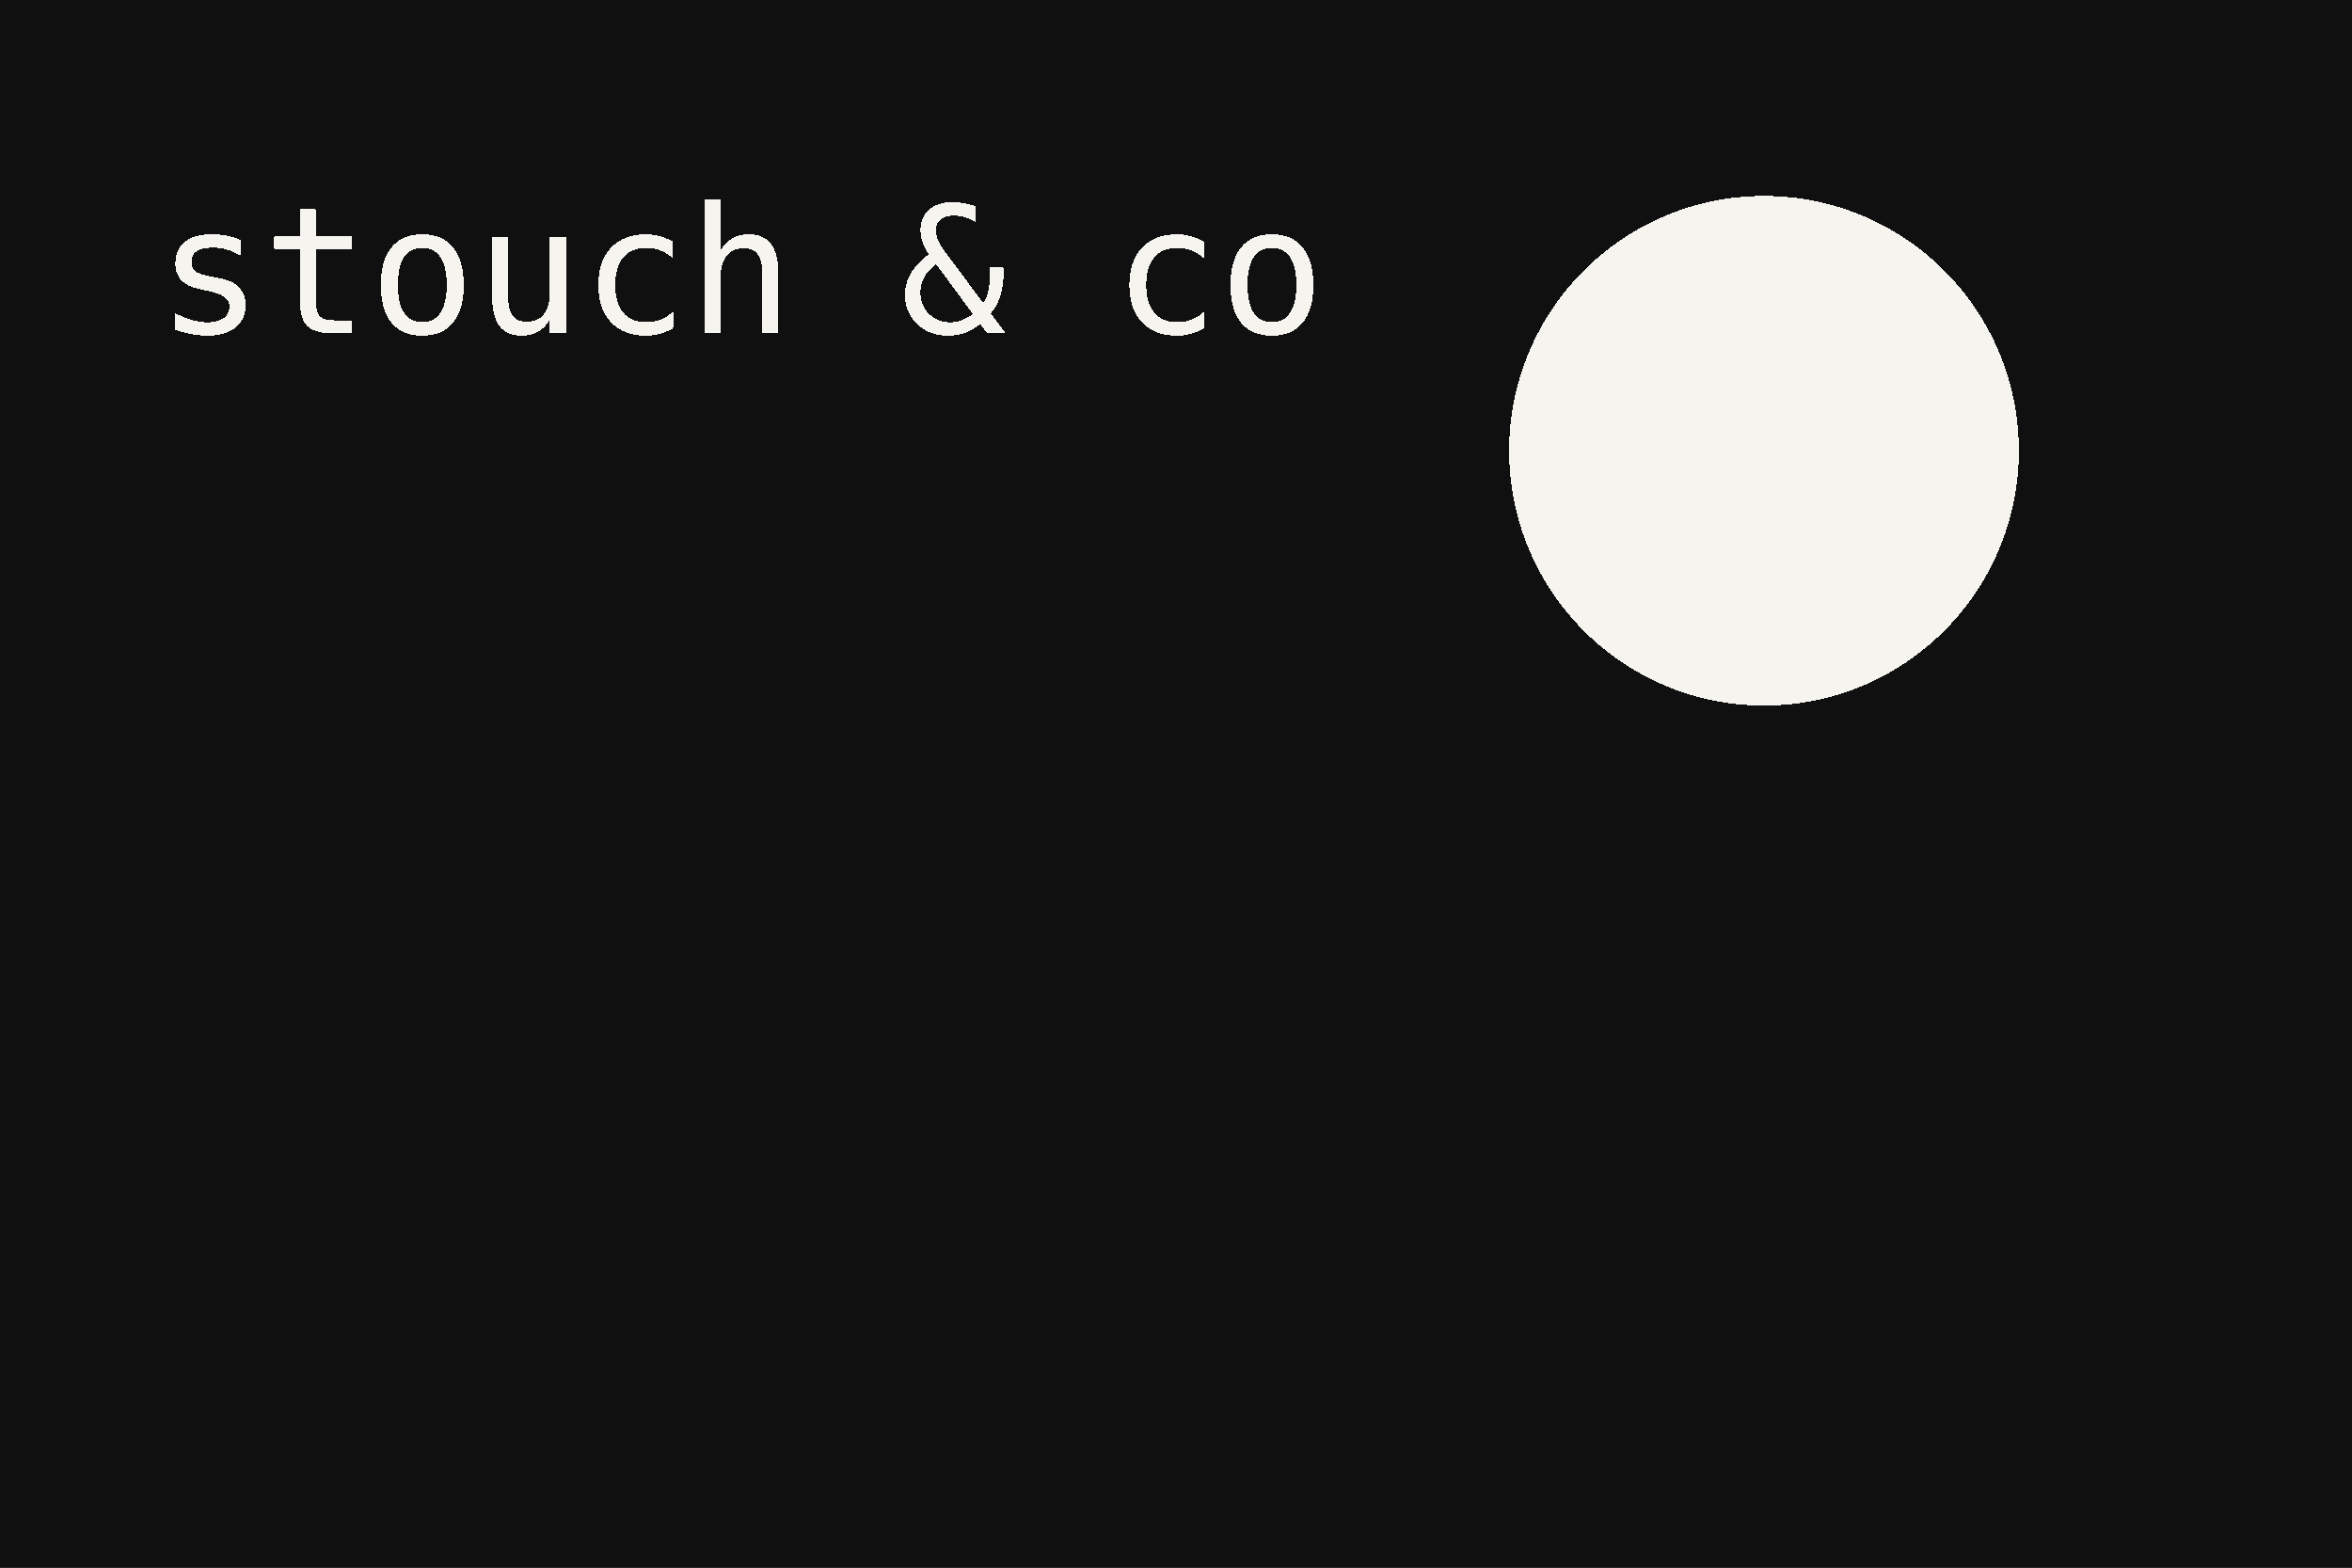
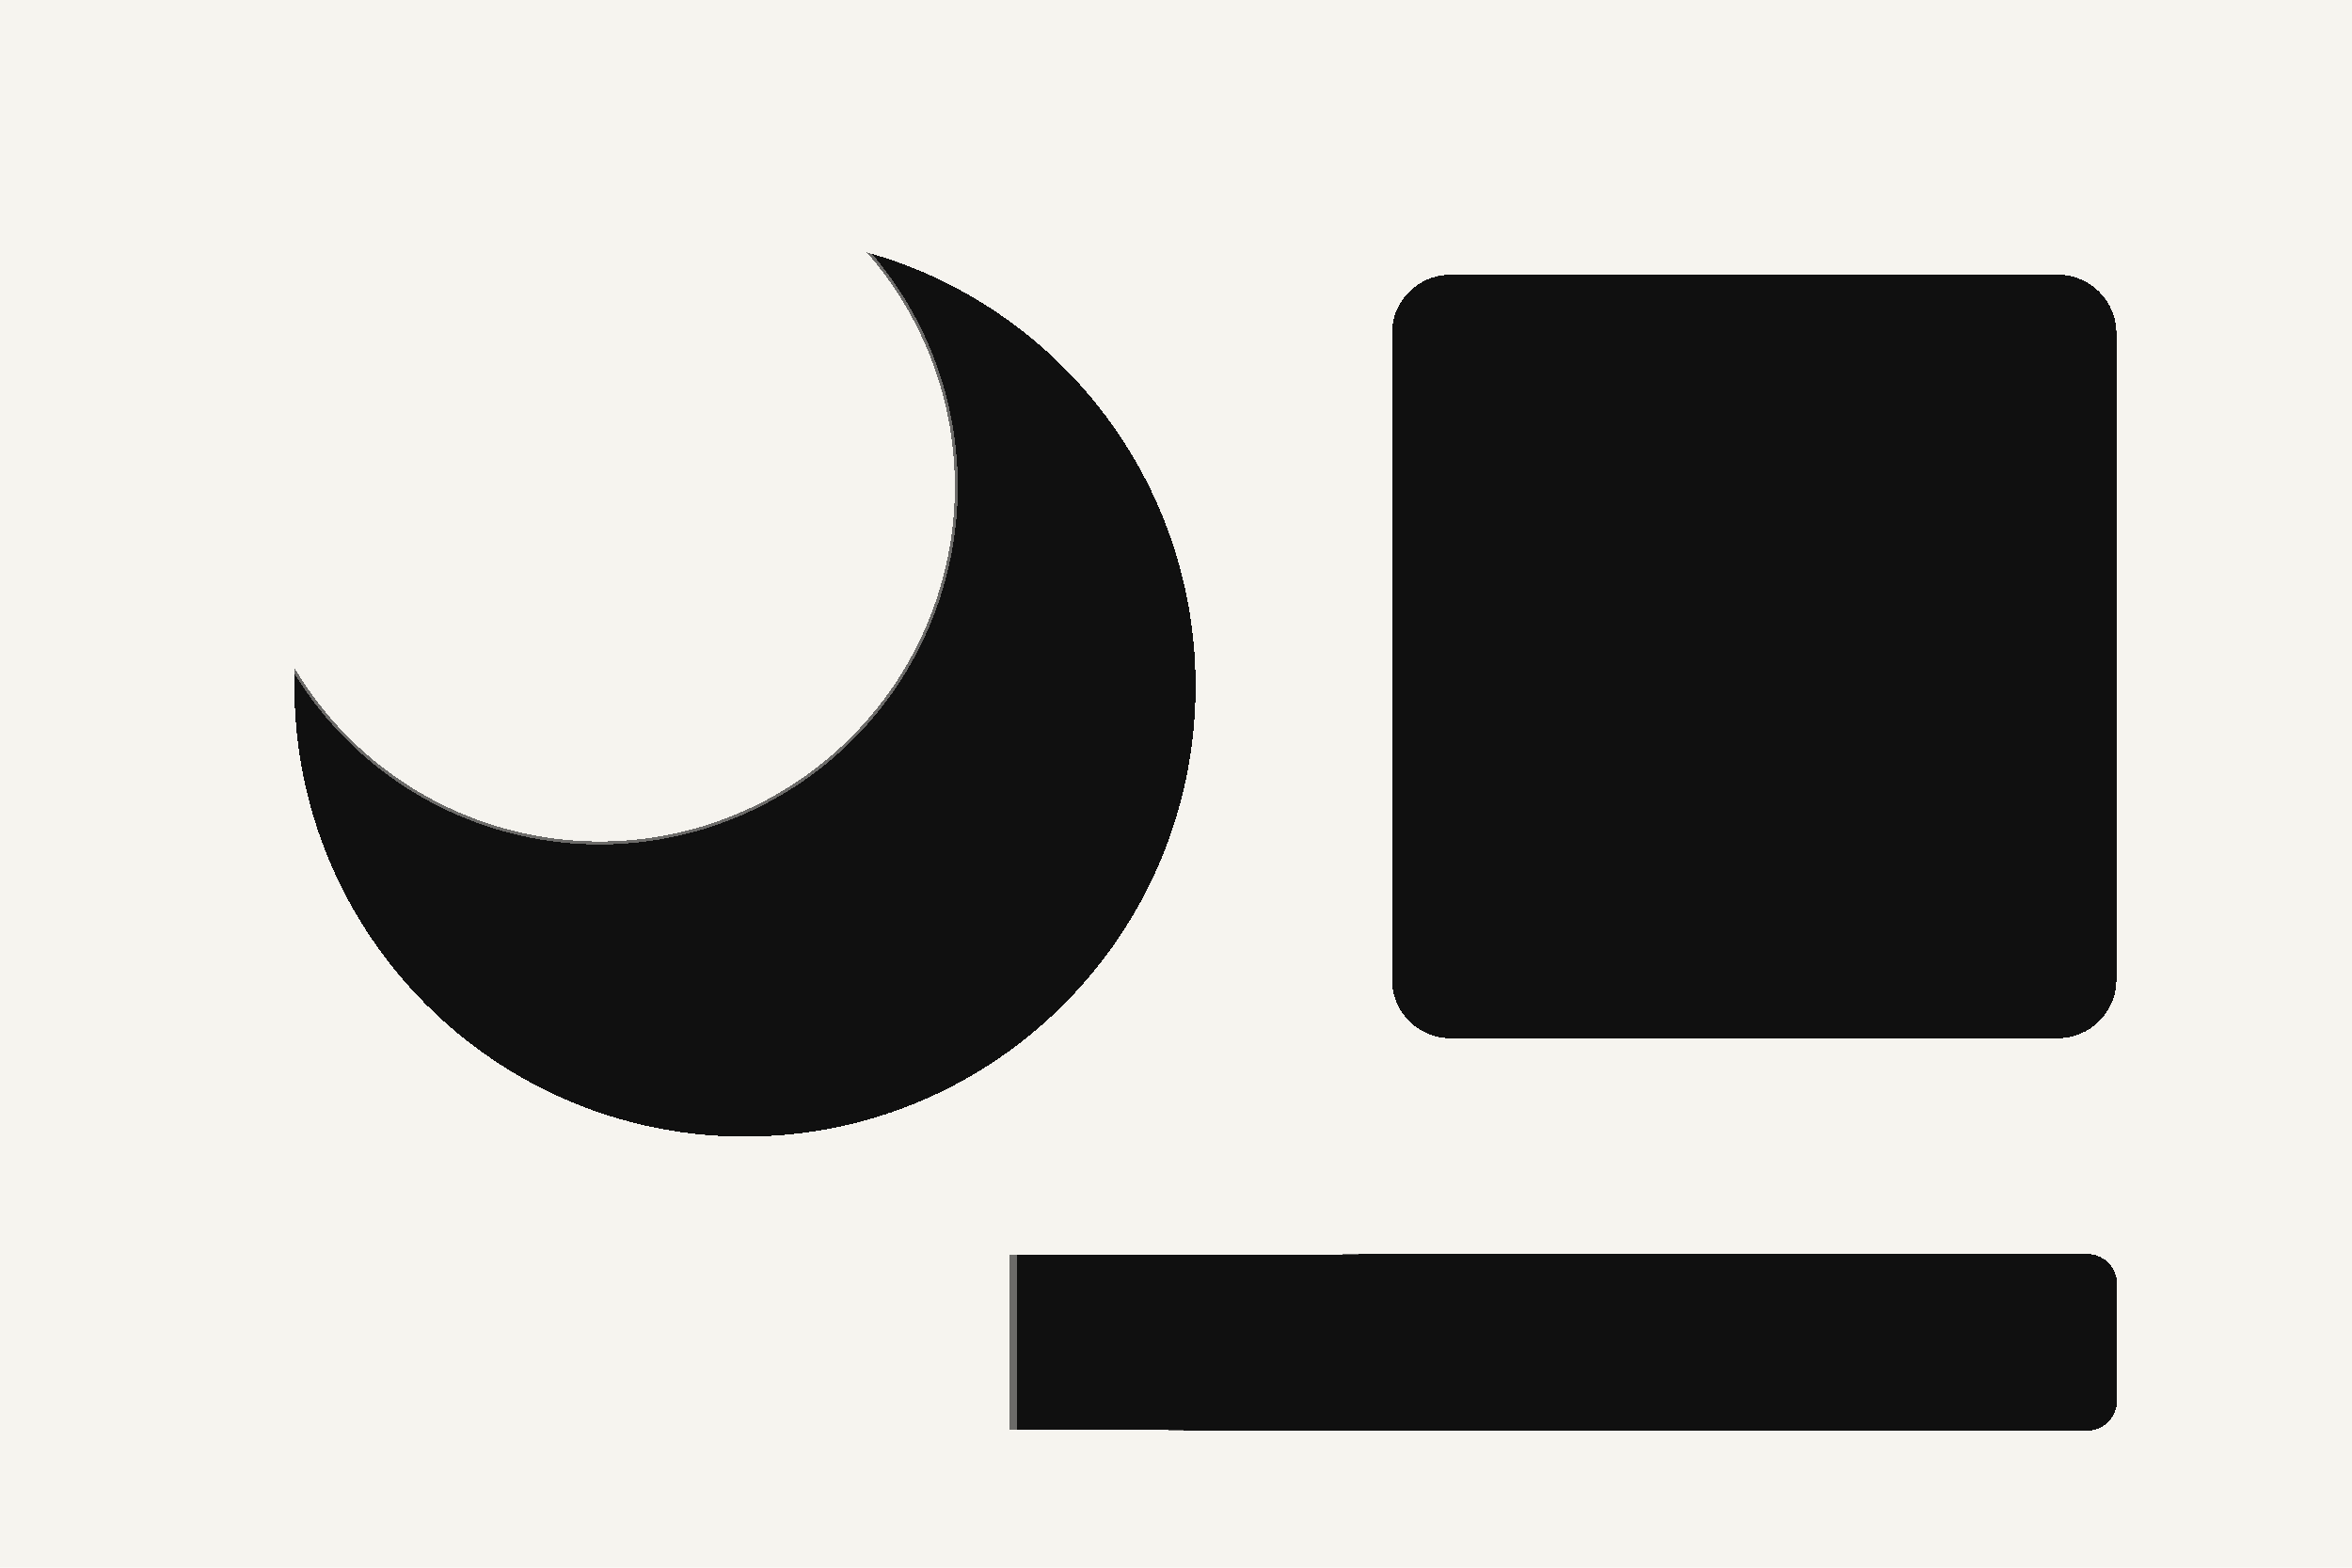
<svg xmlns="http://www.w3.org/2000/svg" viewBox="0 0 240 160" width="240" height="160">
  <defs>
-     <linearGradient id="sky" x1="0" y1="0" x2="0" y2="1">
-       <stop offset="0" stop-color="#1b2a49" />
-       <stop offset="1" stop-color="#f25c54" />
+     <linearGradient id="ramp" x1="0" y1="0" x2="1" y2="0">
+       <stop offset="0" stop-color="#ffffff" />
+       <stop offset="1" stop-color="#141414" />
    </linearGradient>
+     <radialGradient id="ball" cx="0.34" cy="0.28" r="0.78">
+       <stop offset="0" stop-color="#ffffff" />
+       <stop offset="0.5" stop-color="#9aa0a6" />
+       <stop offset="1" stop-color="#26292d" />
+     </radialGradient>
  </defs>
  <defs>
-     <filter id="stouch-7ml43s-filter-0" color-interpolation-filters="sRGB">
-       <feColorMatrix type="matrix" values="0.213 0.715 0.072 0 0 0.213 0.715 0.072 0 0 0.213 0.715 0.072 0 0 0 0 0 1 0" in="SourceGraphic" result="stouch-7ml43s-threshold-luminance-0" />
-       <feComponentTransfer in="stouch-7ml43s-threshold-luminance-0" result="stouch-7ml43s-threshold-binary-0">
-         <feFuncR type="linear" slope="255" intercept="-127" />
-         <feFuncG type="linear" slope="255" intercept="-127" />
-         <feFuncB type="linear" slope="255" intercept="-127" />
+     <filter id="stouch-1bkla3-filter-0" color-interpolation-filters="sRGB">
+       <feColorMatrix type="matrix" values="0.213 0.715 0.072 0 0 0.213 0.715 0.072 0 0 0.213 0.715 0.072 0 0 0 0 0 1 0" in="SourceGraphic" result="stouch-1bkla3-threshold-luminance-0" />
+       <feComponentTransfer in="stouch-1bkla3-threshold-luminance-0" result="stouch-1bkla3-threshold-binary-0">
+         <feFuncR type="linear" slope="255" intercept="-157.6" />
+         <feFuncG type="linear" slope="255" intercept="-157.6" />
+         <feFuncB type="linear" slope="255" intercept="-157.6" />
      </feComponentTransfer>
-       <feComponentTransfer in="stouch-7ml43s-threshold-binary-0" result="stouch-out-0">
+       <feComponentTransfer in="stouch-1bkla3-threshold-binary-0" result="stouch-out-0">
        <feFuncR type="table" tableValues="0.063 0.965" />
        <feFuncG type="table" tableValues="0.063 0.957" />
        <feFuncB type="table" tableValues="0.063 0.937" />
      </feComponentTransfer>
    </filter>
  </defs>
-   <g filter="url(#stouch-7ml43s-filter-0)">
-     <rect width="240" height="160" fill="url(#sky)" />
-     <circle cx="180" cy="46" r="26" fill="#ffd166" />
-     <path d="M0 130 L60 92 L110 130 L160 78 L240 130 L240 160 L0 160 Z" fill="#0b1526" />
-     <text x="16" y="34" font-family="monospace" font-size="18" fill="#f7f7f2">stouch &amp; co</text>
+   <g filter="url(#stouch-1bkla3-filter-0)">
+     <rect width="240" height="160" fill="#f5f2ec" />
+     <circle cx="76" cy="70" r="46" fill="url(#ball)" />
+     <rect x="142" y="28" width="74" height="78" rx="6" fill="#8d99ae" />
+     <path d="M152 98 L179 46 L206 98 Z" fill="#3d405b" />
+     <rect x="24" y="128" width="192" height="18" rx="3" fill="url(#ramp)" />
  </g>
</svg>
